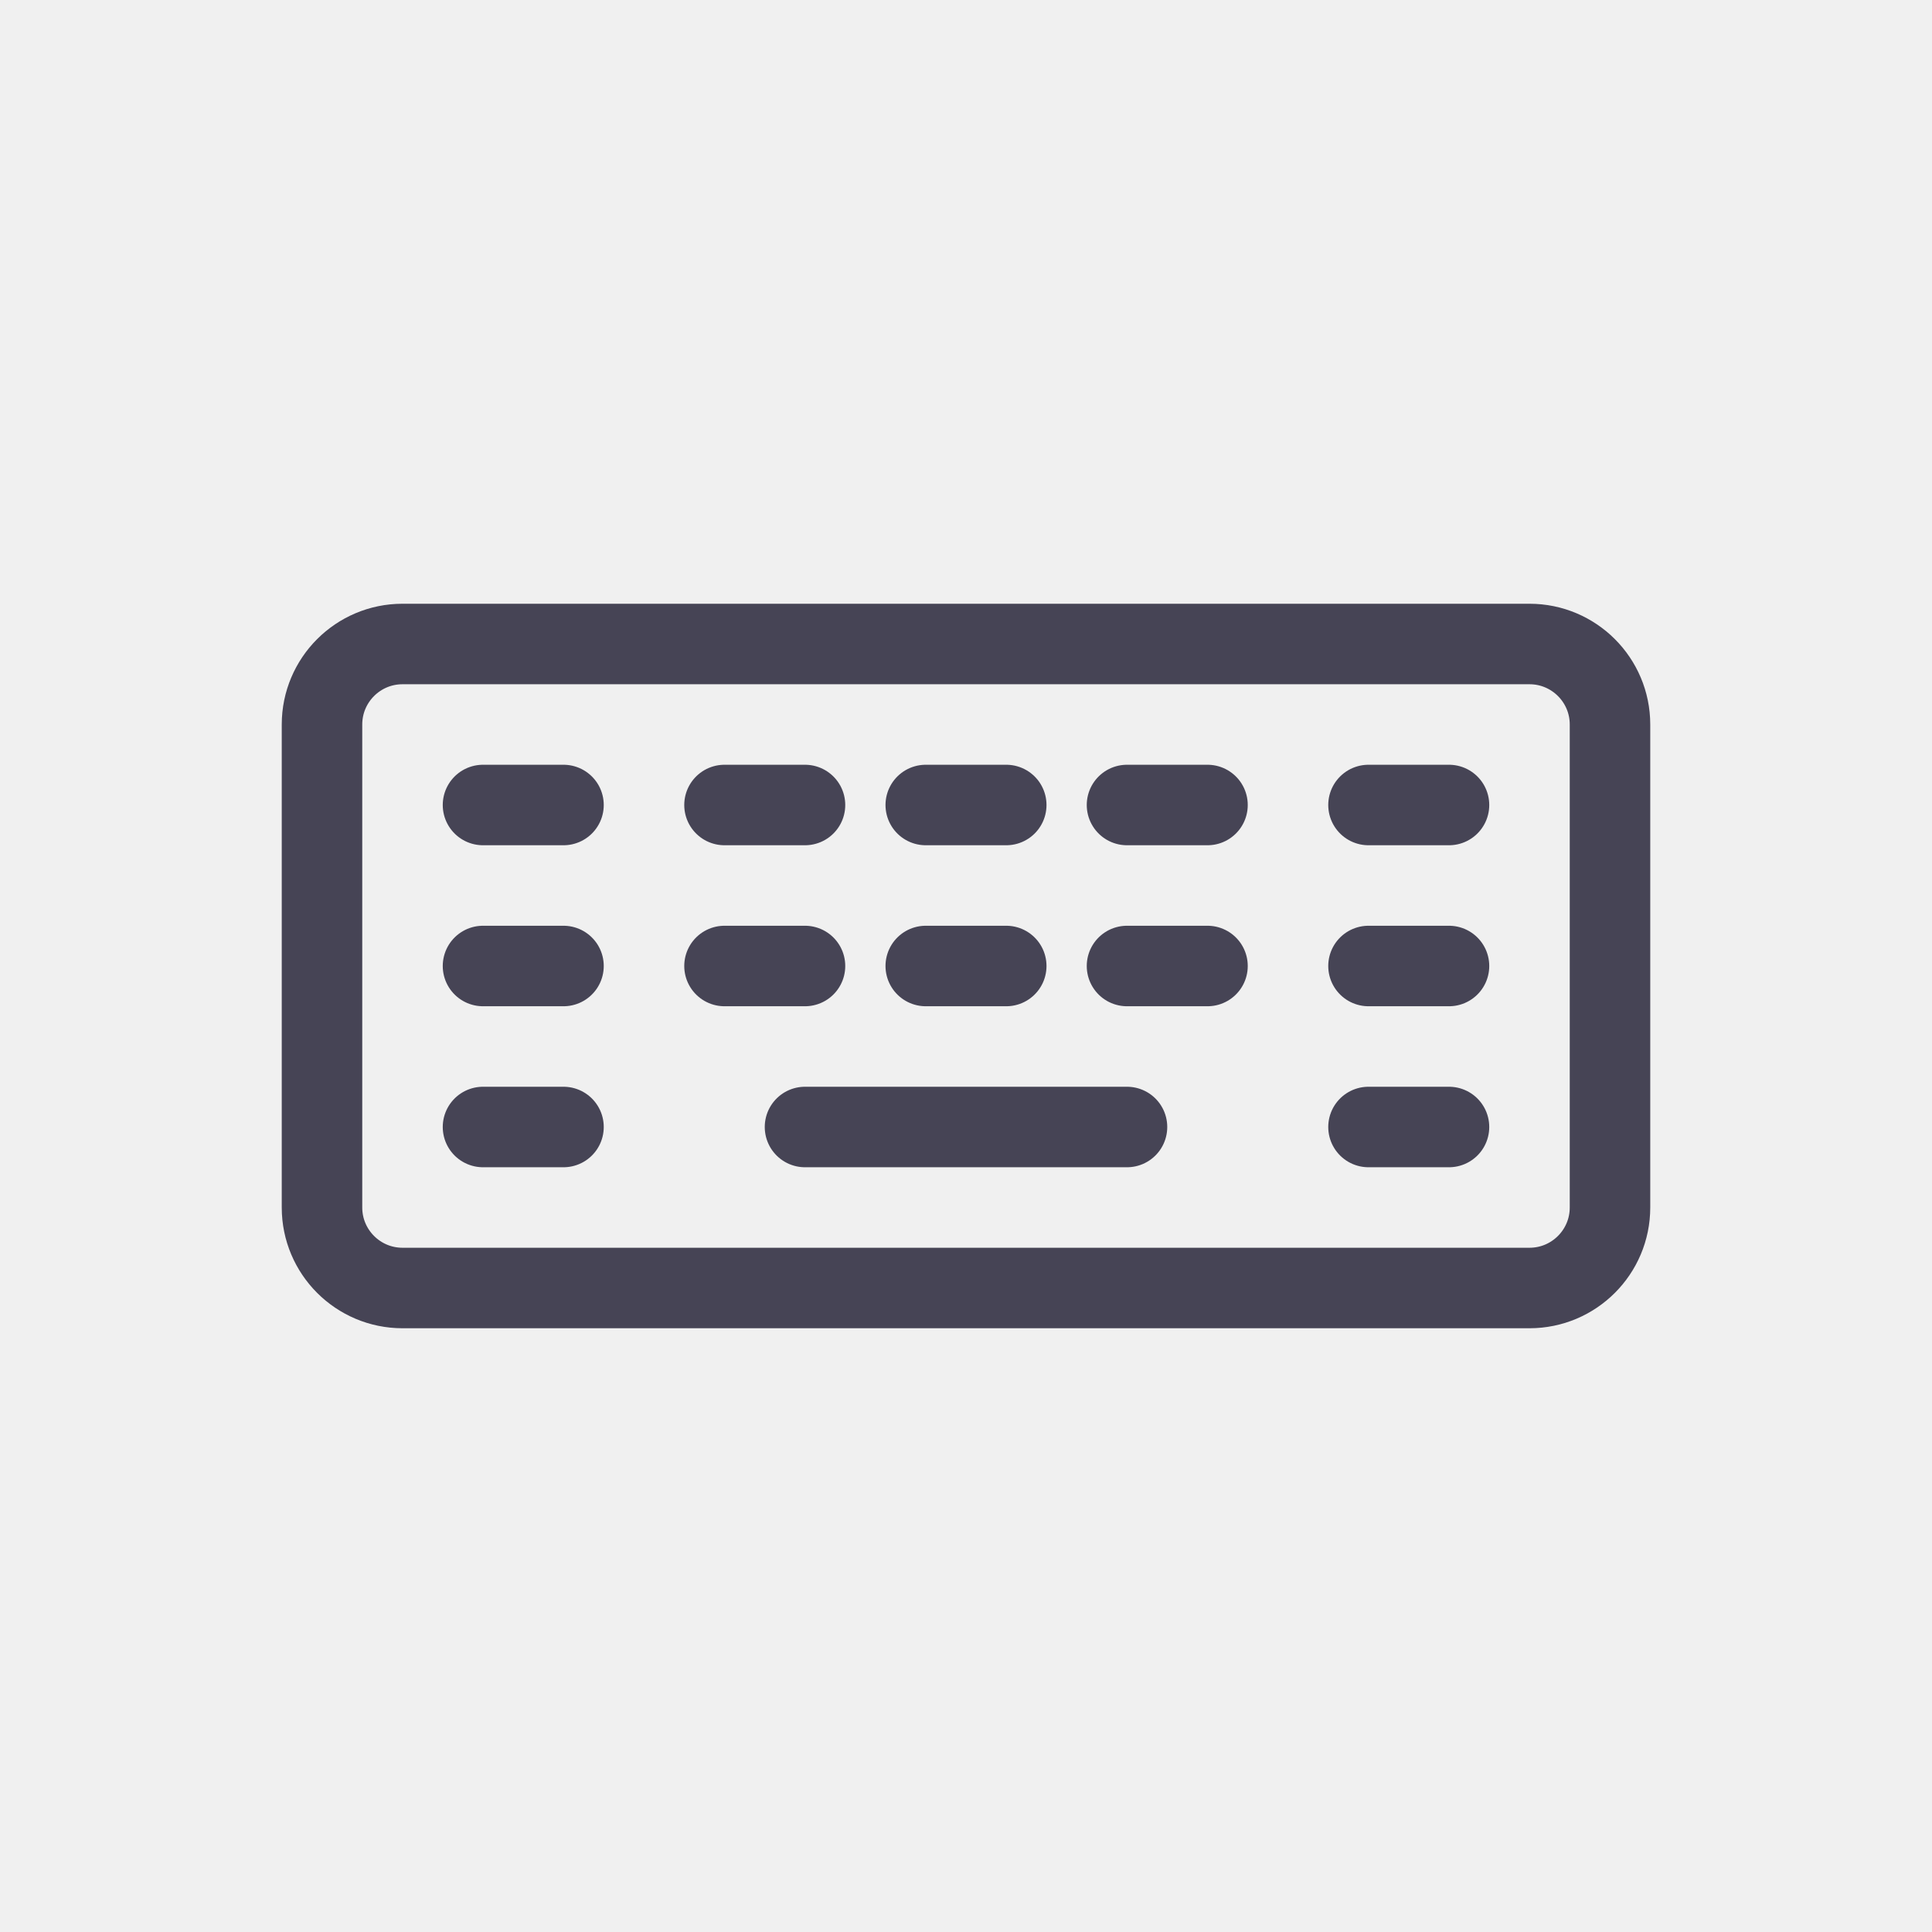
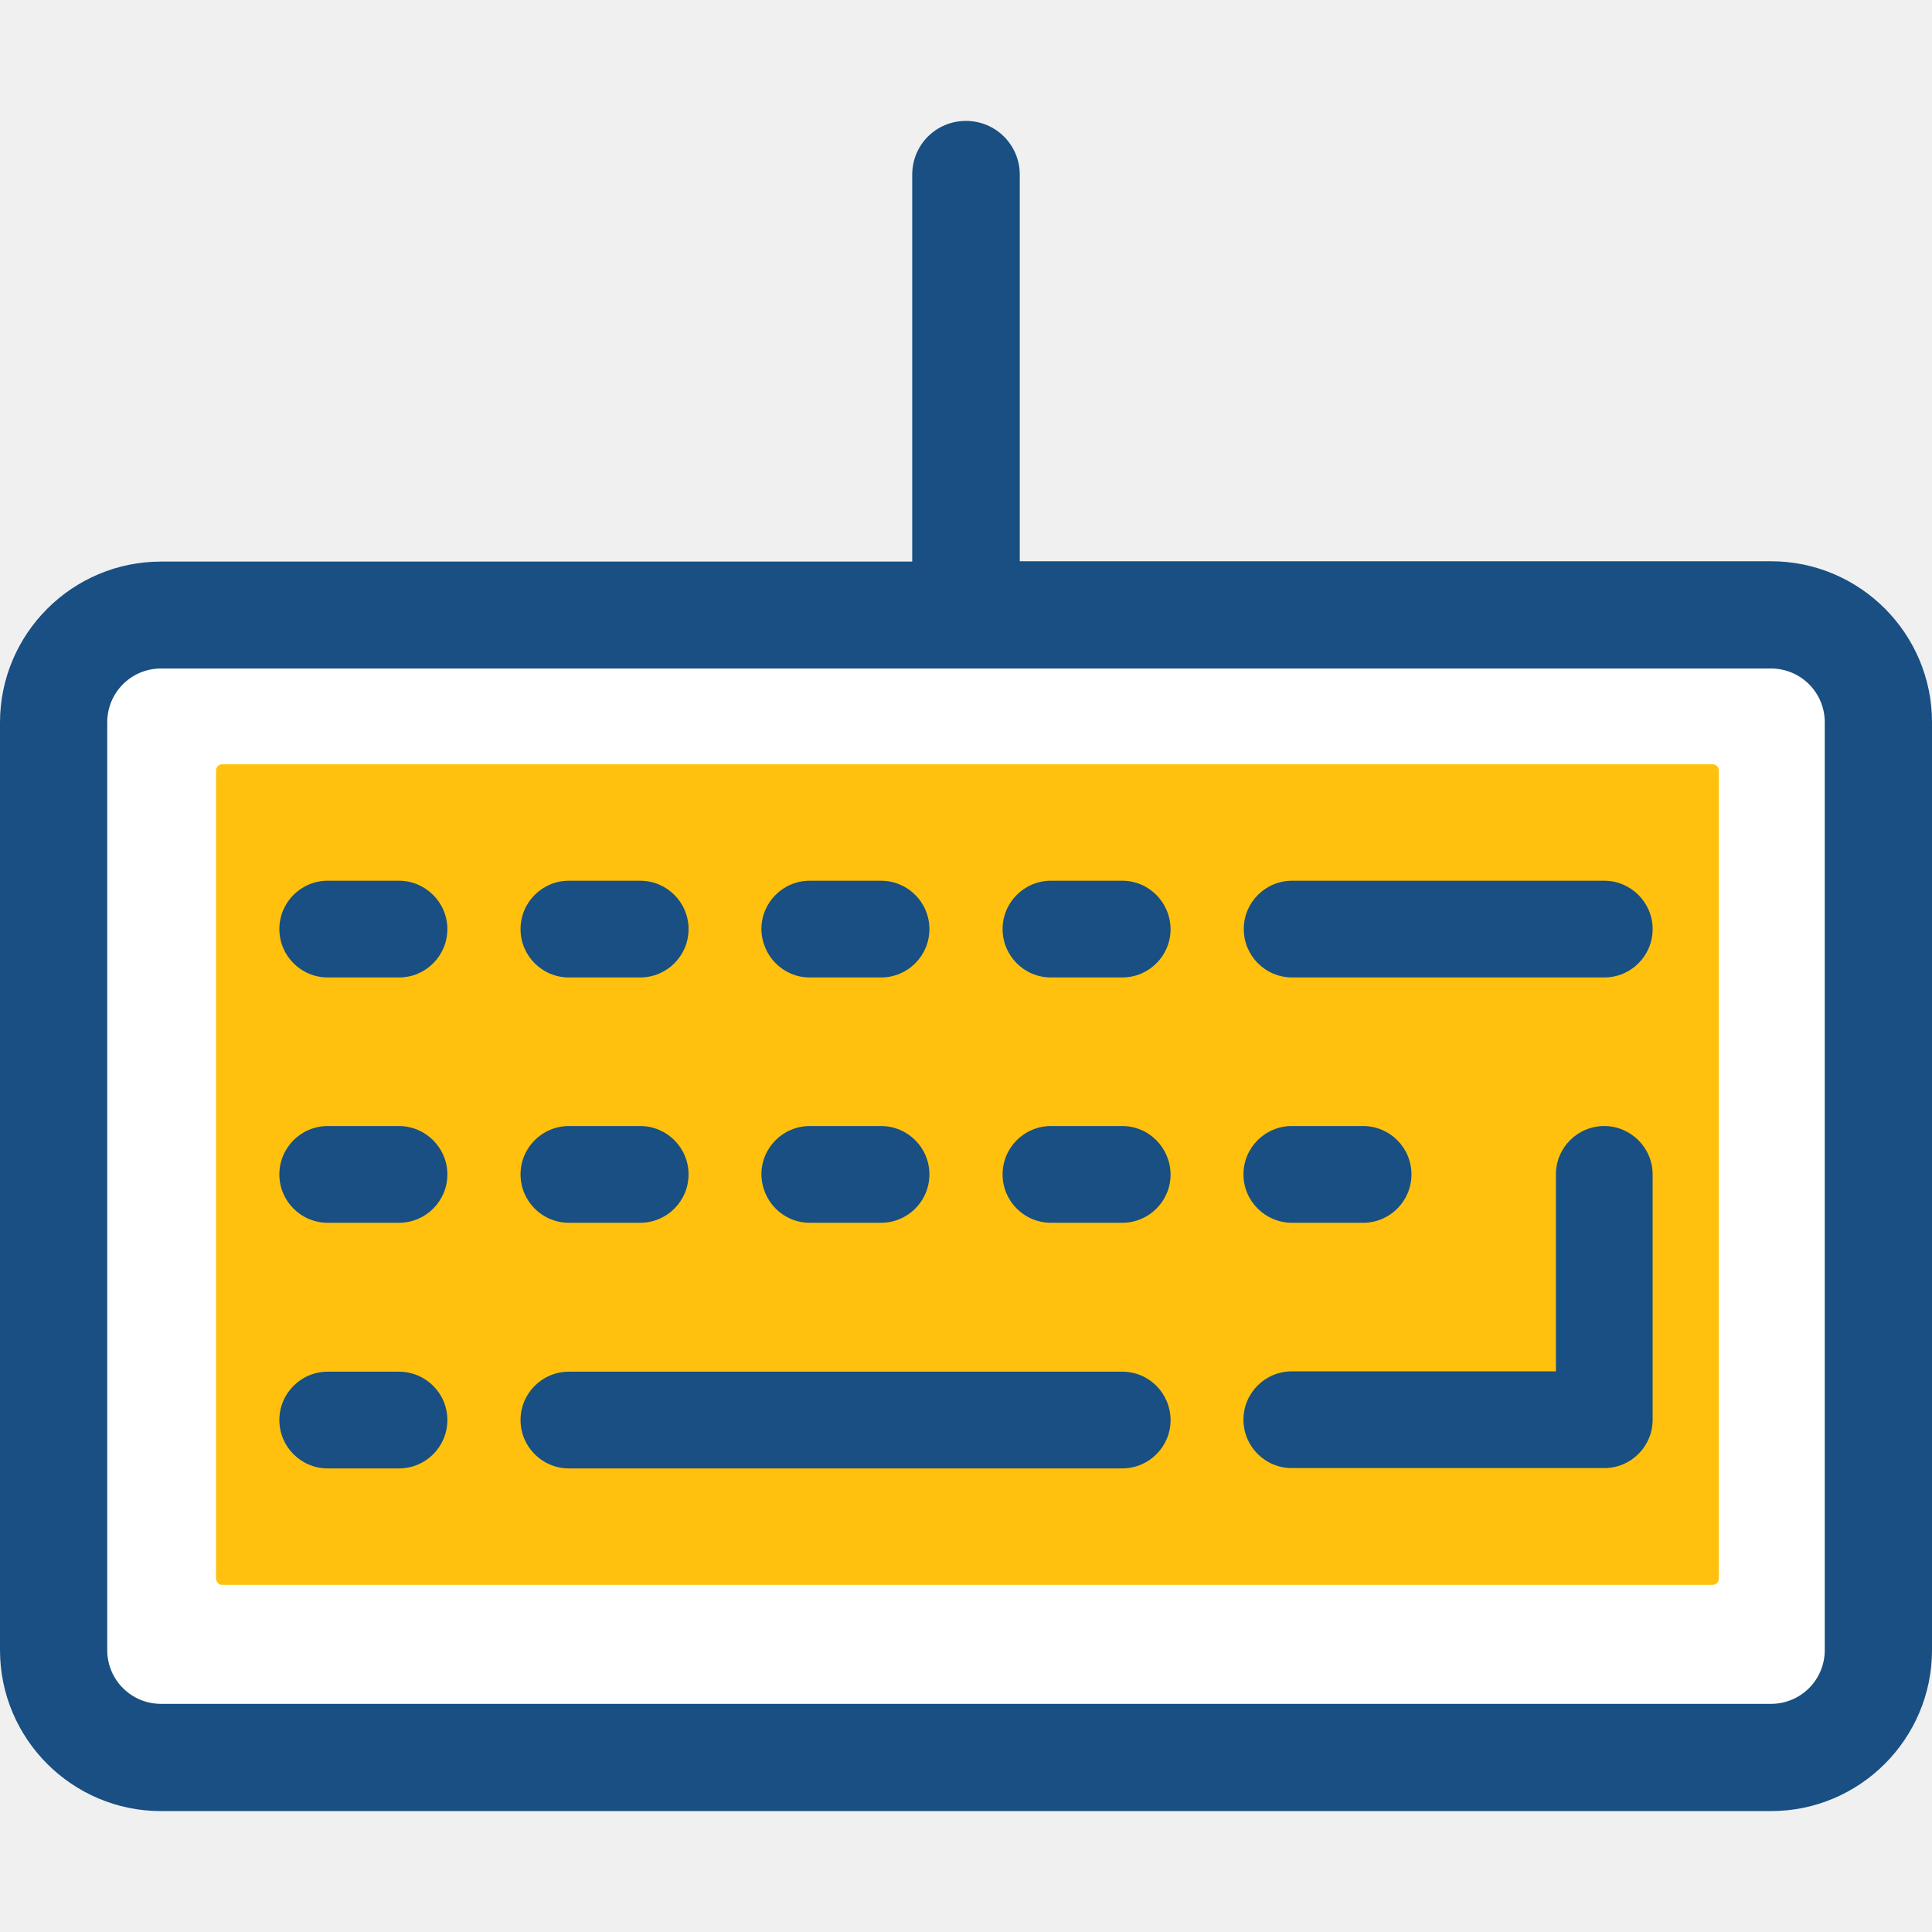
- <svg xmlns="http://www.w3.org/2000/svg" width="800px" height="800px" viewBox="0 0 24 24" fill="none">
-   <path d="M10 14H14M6 14H7M17 12H18M6 12H7M9 12H10M11.5 12H12.5M14 12H15M17 14H18M17 10H18M14 10H15M11.5 10H12.5M9 10H10M6 10H7M5 8H19C19.552 8 20 8.448 20 9V15C20 15.552 19.552 16 19 16H5C4.448 16 4 15.552 4 15V9C4 8.448 4.448 8 5 8Z" stroke="#464455" stroke-linecap="round" stroke-linejoin="round" />
+ <svg xmlns="http://www.w3.org/2000/svg" height="800px" width="800px" version="1.1" id="Layer_1" viewBox="0 0 392.533 392.533" xml:space="preserve">
+   <path style="fill:#FFFFFF;" d="M359.822,135.822H32.711c-6.012,0-10.925,4.848-10.925,10.925v188.509  c0,6.012,4.848,10.925,10.925,10.925h327.111c6.012,0,10.925-4.848,10.925-10.925V146.747  C370.747,140.8,365.834,135.822,359.822,135.822z" />
+   <path style="fill:#FFC10D;" d="M43.895,320.646V156.574c0-0.711,0.517-1.293,1.293-1.293h302.739c0.711,0,1.293,0.517,1.293,1.293  v164.137c0,0.711-0.517,1.293-1.293,1.293H45.123C44.412,322.004,43.895,321.358,43.895,320.646z" />
+   <g>
+     <path style="fill:#194F82;" d="M81.067,178.941H66.586c-5.43,0-9.826,4.396-9.826,9.826c0,5.43,4.396,9.826,9.826,9.826h14.481   c5.43,0,9.826-4.396,9.826-9.826C90.893,183.337,86.432,178.941,81.067,178.941z" />
+     <path style="fill:#194F82;" d="M115.588,198.594h14.481c5.43,0,9.826-4.396,9.826-9.826s-4.396-9.826-9.826-9.826h-14.481   c-5.43,0-9.826,4.396-9.826,9.826C105.762,194.198,110.158,198.594,115.588,198.594z" />
+     <path style="fill:#194F82;" d="M164.525,198.594h14.481c5.43,0,9.826-4.396,9.826-9.826s-4.396-9.826-9.826-9.826h-14.481   c-5.43,0-9.826,4.396-9.826,9.826C154.764,194.198,159.095,198.594,164.525,198.594z" />
+     <path style="fill:#194F82;" d="M228.008,178.941h-14.481c-5.43,0-9.826,4.396-9.826,9.826c0,5.43,4.396,9.826,9.826,9.826h14.481   c5.43,0,9.826-4.396,9.826-9.826C237.77,183.337,233.438,178.941,228.008,178.941z" />
+     <path style="fill:#194F82;" d="M325.947,178.941h-63.418c-5.43,0-9.826,4.396-9.826,9.826c0,5.43,4.396,9.826,9.826,9.826h63.418   c5.43,0,9.826-4.396,9.826-9.826C335.774,183.337,331.313,178.941,325.947,178.941z" />
+     <path style="fill:#194F82;" d="M81.067,228.784H66.586c-5.43,0-9.826,4.396-9.826,9.826c0,5.43,4.396,9.826,9.826,9.826h14.481   c5.43,0,9.826-4.396,9.826-9.826C90.893,233.18,86.432,228.784,81.067,228.784z" />
+     <path style="fill:#194F82;" d="M115.588,248.436h14.481c5.43,0,9.826-4.396,9.826-9.826c0-5.43-4.396-9.826-9.826-9.826h-14.481   c-5.43,0-9.826,4.396-9.826,9.826C105.762,244.04,110.158,248.436,115.588,248.436z" />
+     <path style="fill:#194F82;" d="M164.525,248.436h14.481c5.43,0,9.826-4.396,9.826-9.826c0-5.43-4.396-9.826-9.826-9.826h-14.481   c-5.43,0-9.826,4.396-9.826,9.826C154.764,244.04,159.095,248.436,164.525,248.436z" />
+     <path style="fill:#194F82;" d="M228.008,228.784h-14.481c-5.43,0-9.826,4.396-9.826,9.826c0,5.43,4.396,9.826,9.826,9.826h14.481   c5.43,0,9.826-4.396,9.826-9.826C237.77,233.18,233.438,228.784,228.008,228.784z" />
+     <path style="fill:#194F82;" d="M262.465,248.436h14.481c5.43,0,9.826-4.396,9.826-9.826c0-5.43-4.396-9.826-9.826-9.826h-14.481   c-5.43,0-9.826,4.396-9.826,9.826C252.638,244.04,257.099,248.436,262.465,248.436z" />
+     <path style="fill:#194F82;" d="M81.067,278.691H66.586c-5.43,0-9.826,4.396-9.826,9.826s4.396,9.826,9.826,9.826h14.481   c5.43,0,9.826-4.396,9.826-9.826C90.893,283.022,86.432,278.691,81.067,278.691z" />
+     <path style="fill:#194F82;" d="M228.008,278.691h-112.42c-5.43,0-9.826,4.396-9.826,9.826s4.396,9.826,9.826,9.826h112.42   c5.43,0,9.826-4.396,9.826-9.826C237.77,283.022,233.438,278.691,228.008,278.691z" />
+     <path style="fill:#194F82;" d="M325.947,228.784c-5.43,0-9.826,4.396-9.826,9.826v40.016h-53.657c-5.43,0-9.826,4.396-9.826,9.826   s4.396,9.826,9.826,9.826h49.002h14.481c5.43,0,9.826-4.396,9.826-9.826V238.61C335.774,233.18,331.313,228.784,325.947,228.784z" />
+     <path style="fill:#194F82;" d="M359.822,114.036h-152.63V35.491c0-6.012-4.848-10.925-10.925-10.925s-10.925,4.848-10.925,10.925   v78.61H32.711C14.675,114.101,0,128.776,0,146.812v188.444c0,18.036,14.675,32.711,32.711,32.711h327.111   c18.036,0,32.711-14.675,32.711-32.711V146.747C392.533,128.711,377.859,114.036,359.822,114.036z M370.747,335.257   c0,6.012-4.848,10.925-10.925,10.925H32.711c-6.012,0-10.925-4.848-10.925-10.925V146.747c0-6.012,4.848-10.925,10.925-10.925   h327.111c6.012,0,10.925,4.848,10.925,10.925V335.257L370.747,335.257z" />
+   </g>
</svg>
